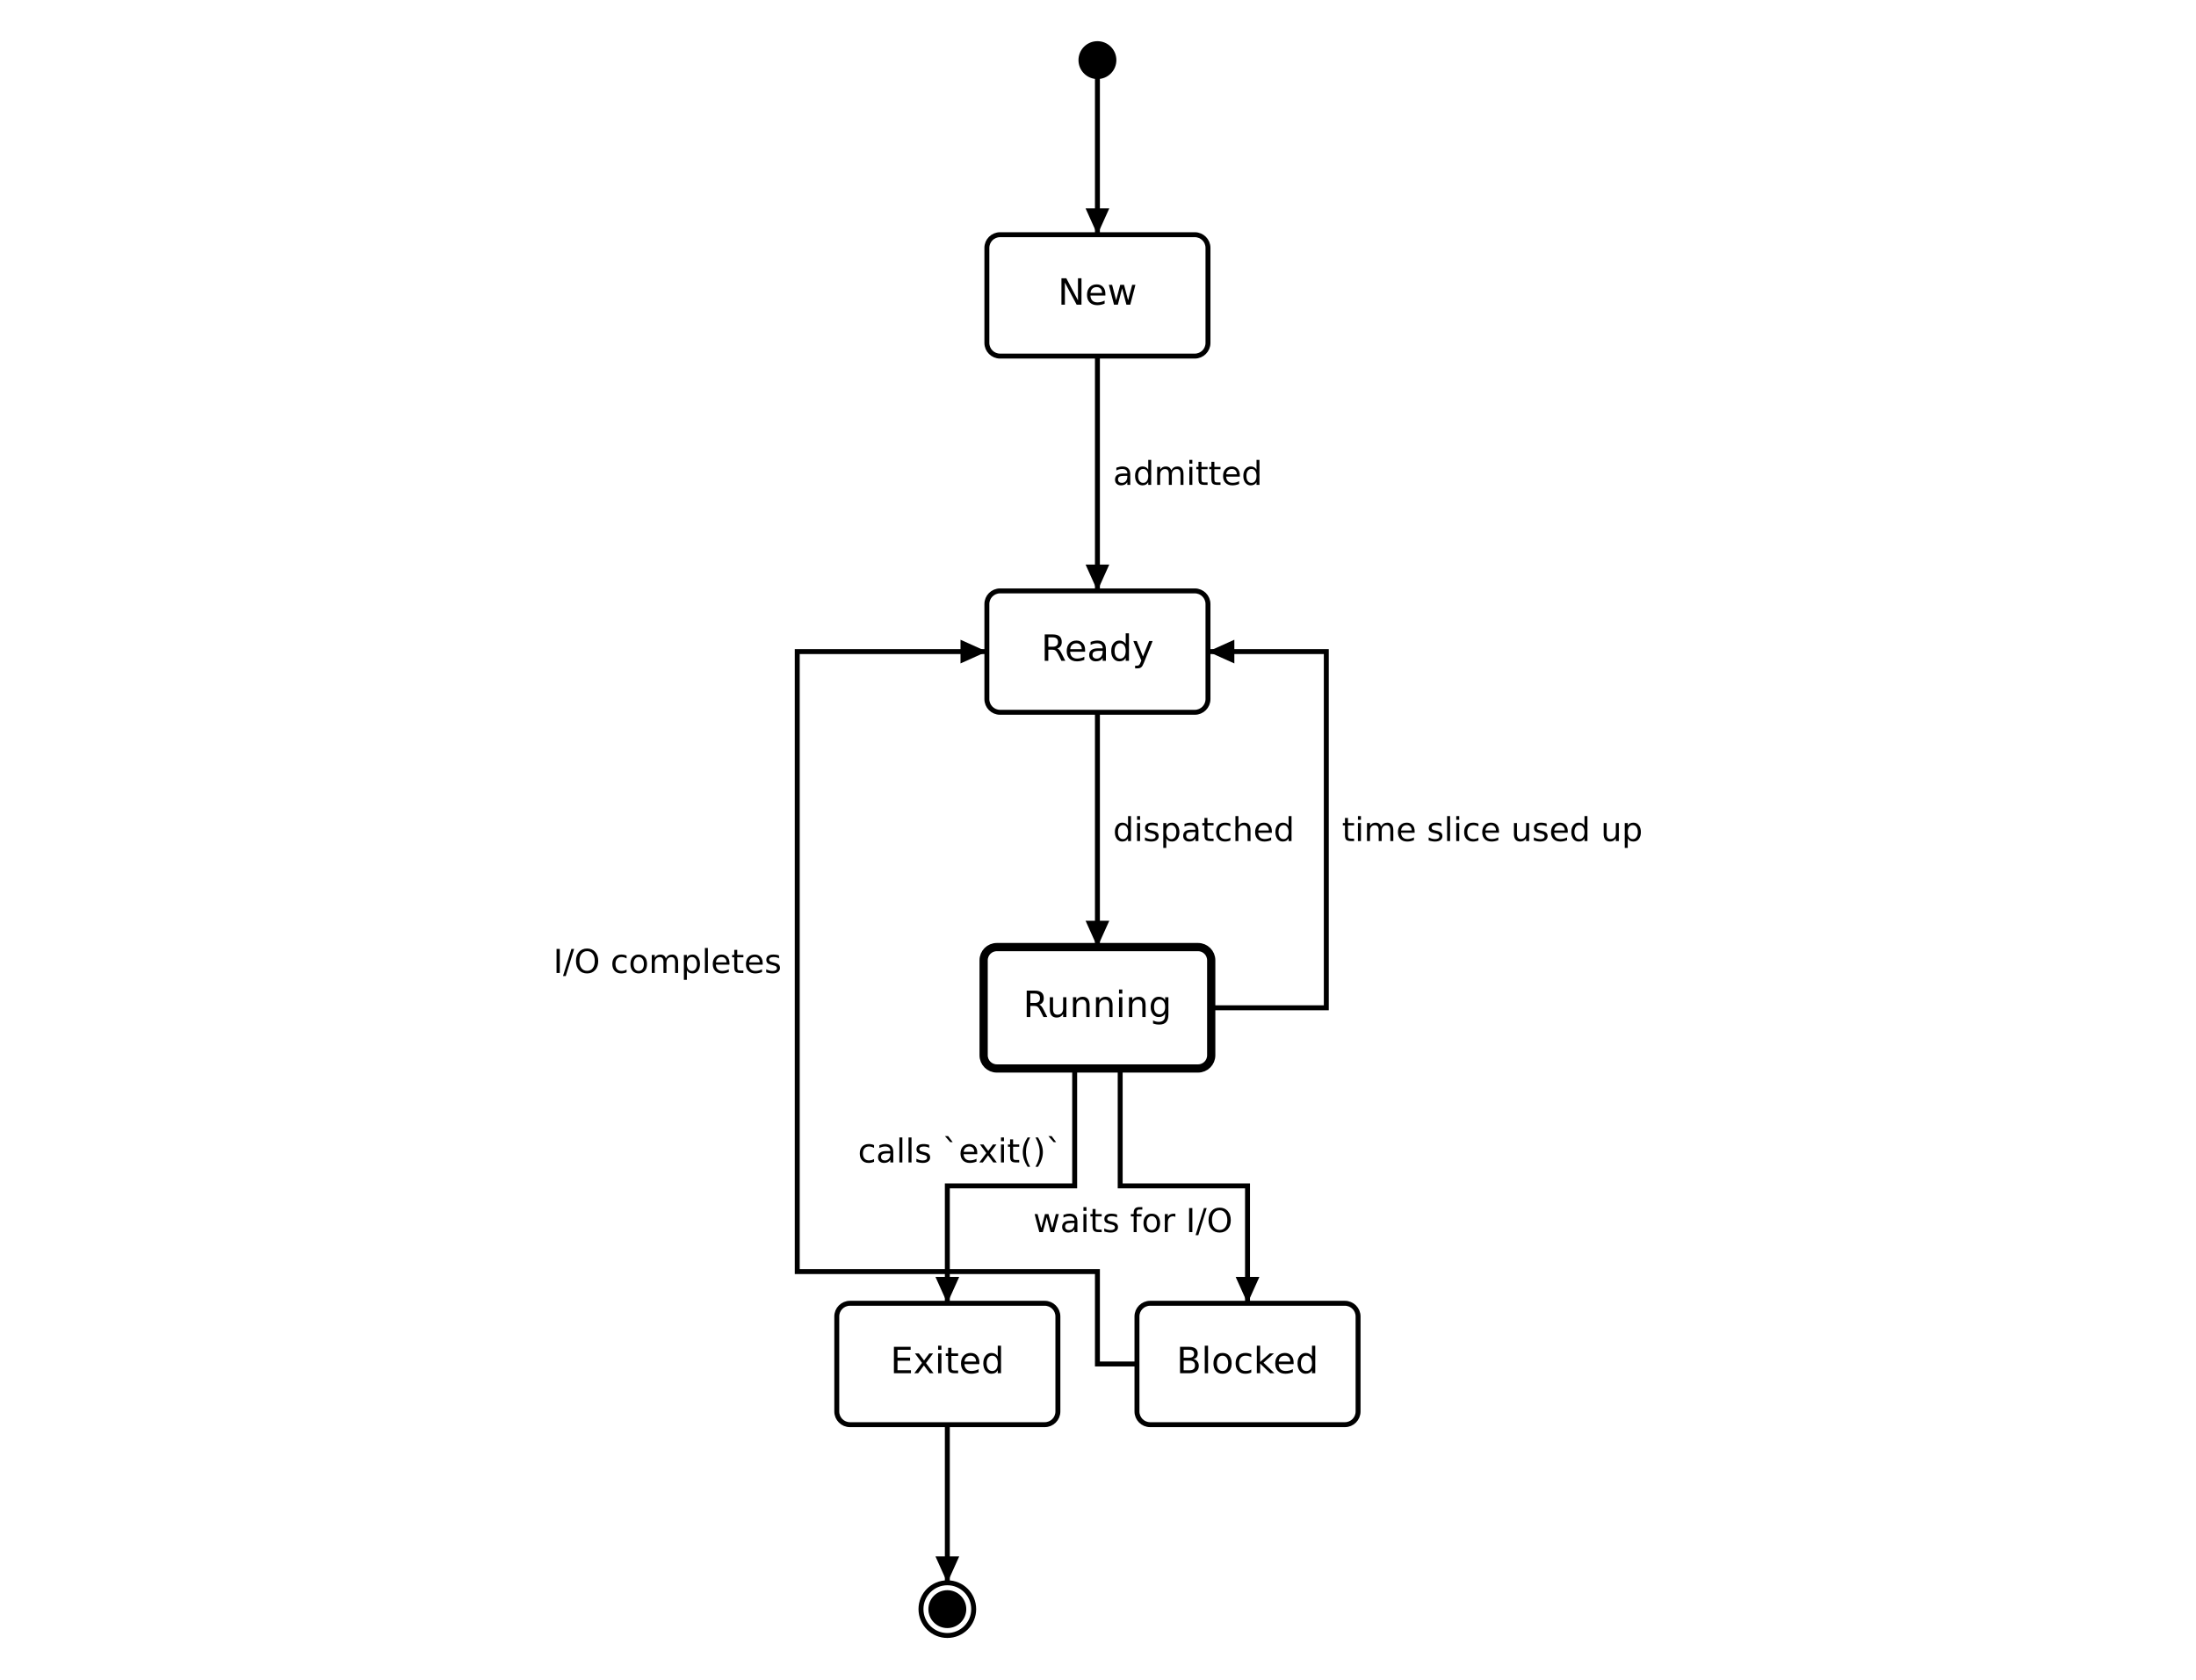
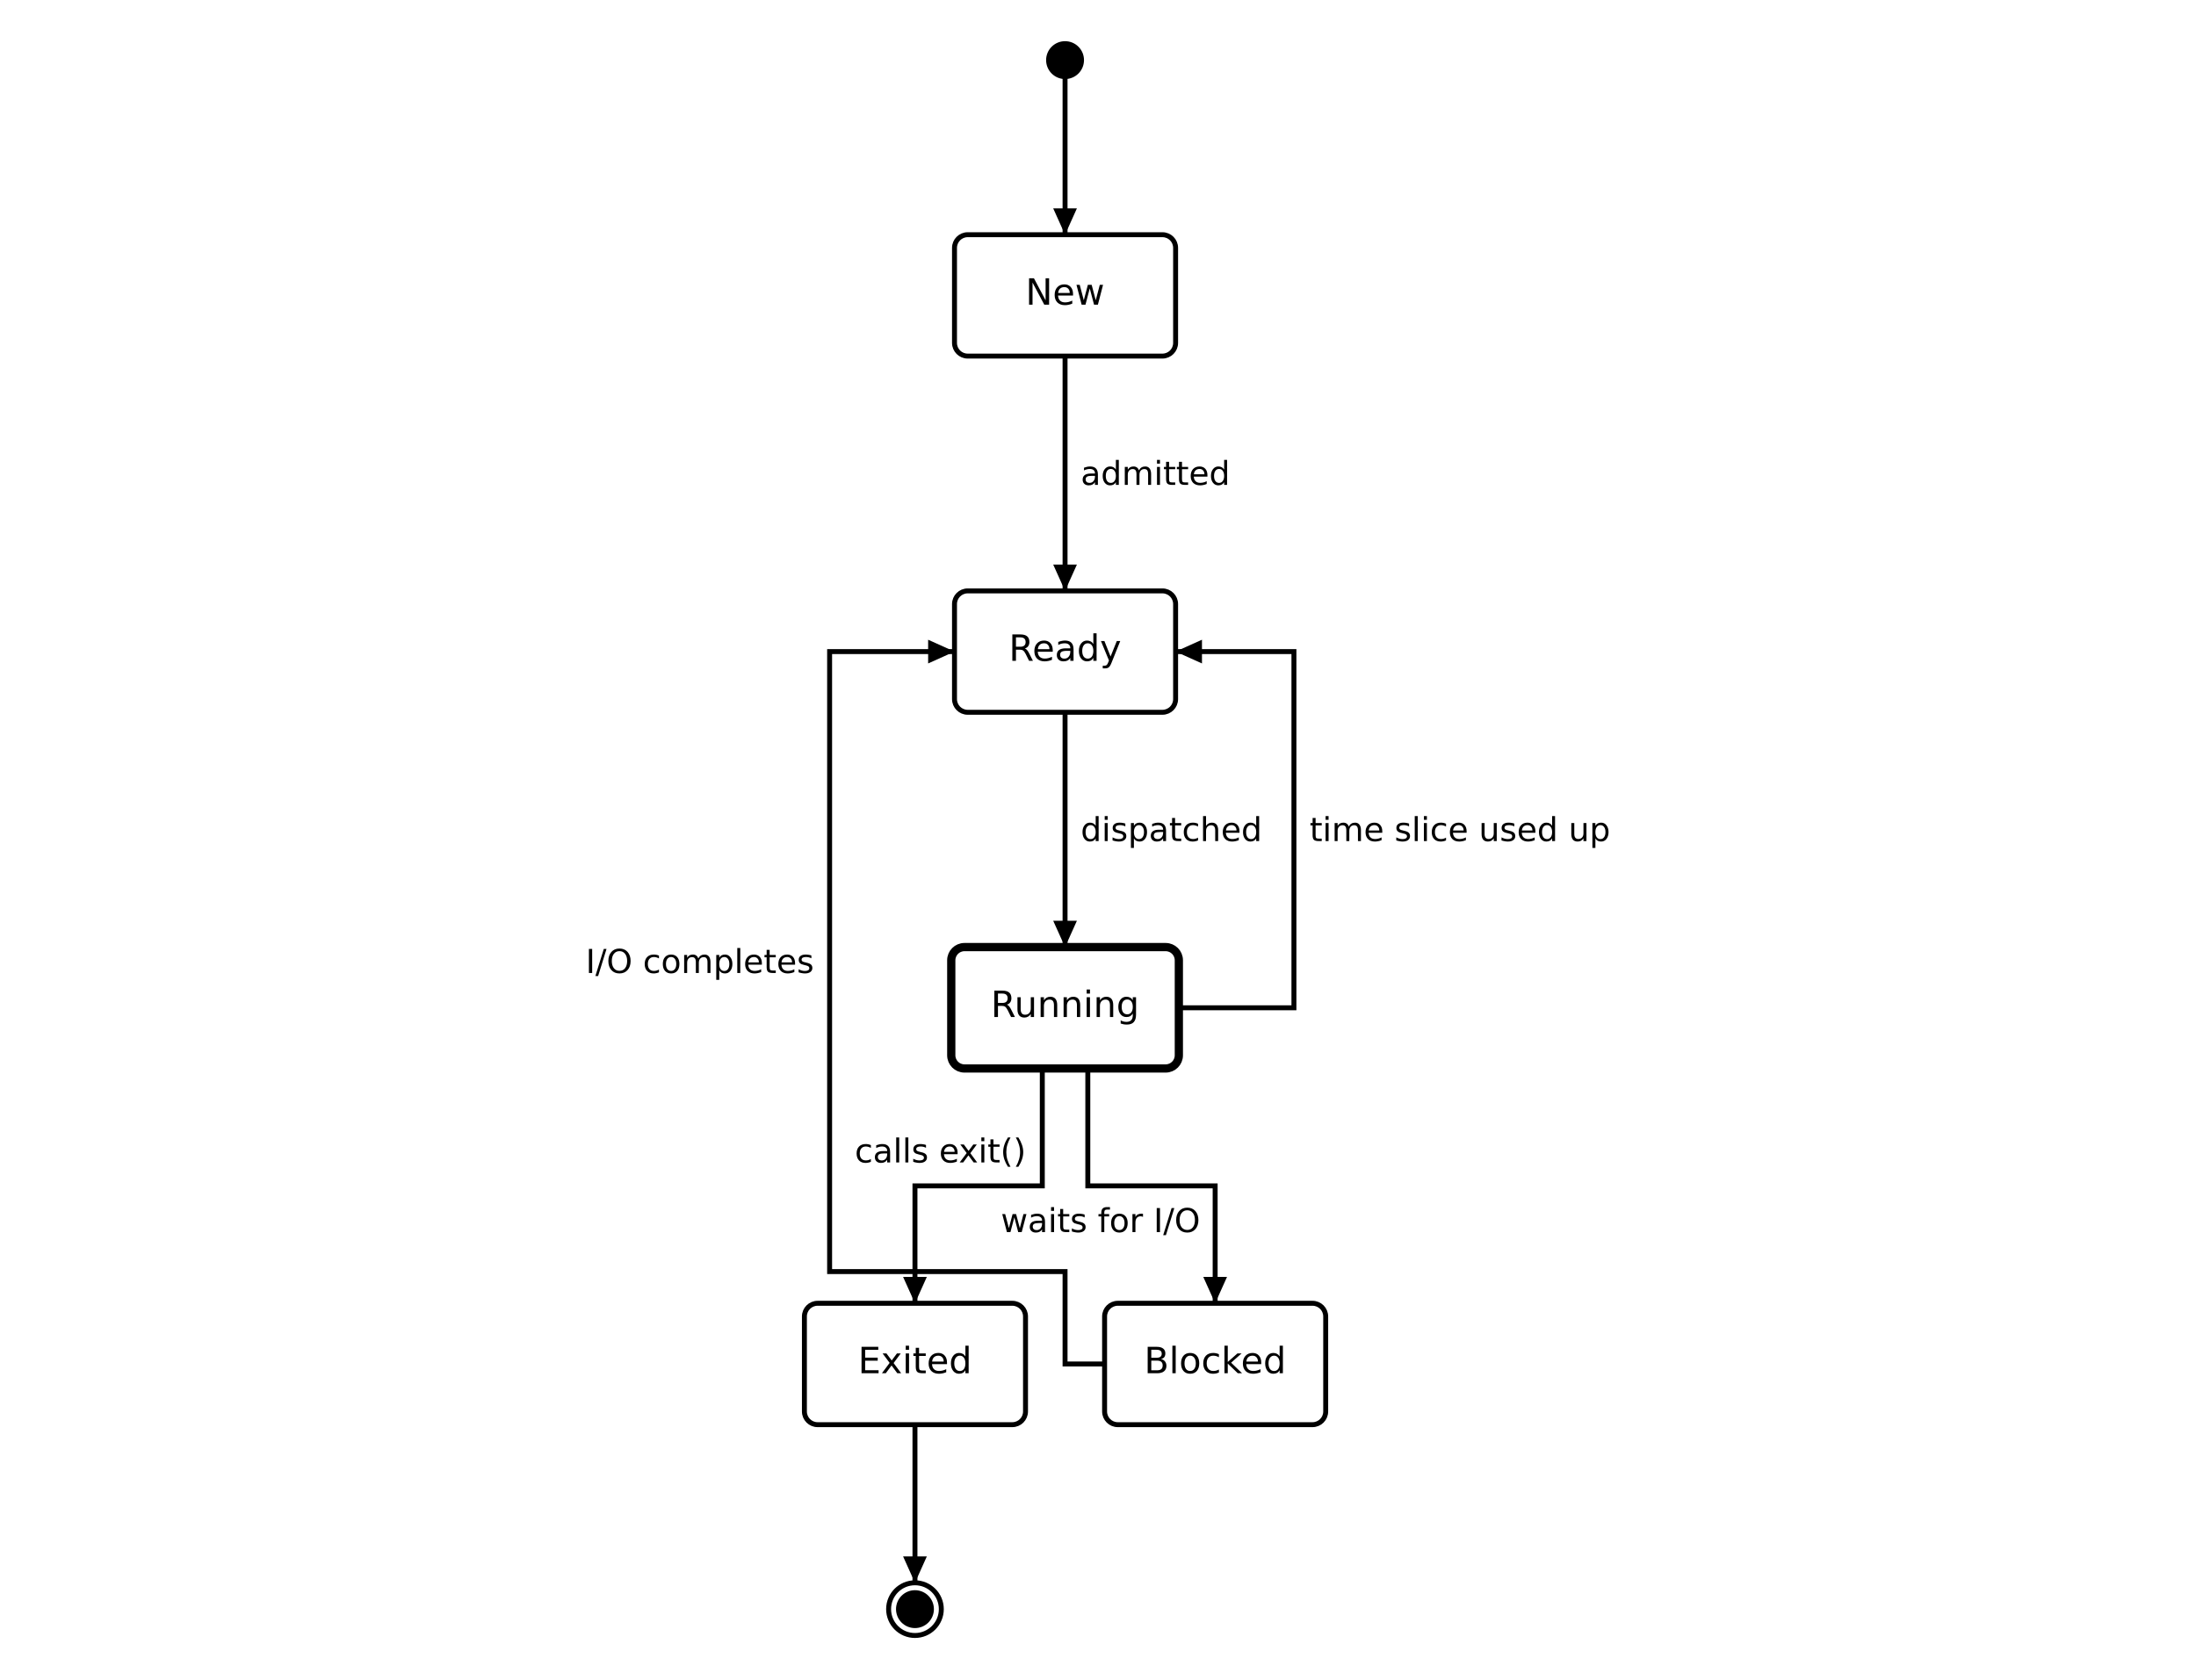
- <svg xmlns="http://www.w3.org/2000/svg" viewBox="-1.25 -1.25 666.5 509.744" role="img" aria-labelledby="ds6d18b79493-title">
-   <path d="M 331.826 22 L 331.826 70" fill="none" stroke="currentColor" stroke-width="1.5" />
-   <polygon points="331.826,70 328.226,62 335.426,62" fill="currentColor" stroke="none" />
-   <path d="M 331.826 106.85 L 331.826 178.131" fill="none" stroke="currentColor" stroke-width="1.5" />
-   <polygon points="331.826,178.131 328.226,170.131 335.426,170.131" fill="currentColor" stroke="none" />
-   <path d="M 331.826 214.981 L 331.826 286.262" fill="none" stroke="currentColor" stroke-width="1.5" />
-   <polygon points="331.826,286.262 328.226,278.262 335.426,278.262" fill="currentColor" stroke="none" />
-   <path d="M 338.734 323.113 L 338.734 358.753 L 377.381 358.753 L 377.381 394.394" fill="none" stroke="currentColor" stroke-width="1.5" />
-   <polygon points="377.381,394.394 373.781,386.394 380.981,386.394" fill="currentColor" stroke="none" />
-   <path d="M 324.919 323.113 L 324.919 358.753 L 286.272 358.753 L 286.272 394.394" fill="none" stroke="currentColor" stroke-width="1.5" />
-   <polygon points="286.272,394.394 282.672,386.394 289.872,386.394" fill="currentColor" stroke="none" />
-   <path d="M 286.272 431.244 L 286.272 479.244" fill="none" stroke="currentColor" stroke-width="1.5" />
-   <polygon points="286.272,479.244 282.672,471.244 289.872,471.244" fill="currentColor" stroke="none" />
-   <path d="M 366.364 304.688 L 401.29 304.688 L 401.29 196.556 L 365.381 196.556" fill="none" stroke="currentColor" stroke-width="1.5" />
-   <polygon points="365.381,196.556 373.381,192.956 373.381,200.156" fill="currentColor" stroke="none" />
-   <path d="M 343.826 412.819 L 331.826 412.819 L 331.826 384.769 L 240.718 384.769 L 240.718 196.556 L 298.272 196.556" fill="none" stroke="currentColor" stroke-width="1.5" />
-   <polygon points="298.272,196.556 290.272,200.156 290.272,192.956" fill="currentColor" stroke="none" />
-   <ellipse cx="286.272" cy="487.244" rx="8" ry="8" fill="none" stroke="currentColor" stroke-width="1.5" />
-   <ellipse cx="286.272" cy="487.244" rx="5" ry="5" fill="currentColor" stroke="currentColor" stroke-width="1.5" />
-   <ellipse cx="331.826" cy="17" rx="5" ry="5" fill="currentColor" stroke="currentColor" stroke-width="1.5" />
-   <rect x="343.826" y="394.394" width="67.108" height="36.85" rx="4" fill="none" stroke="currentColor" stroke-width="1.5" />
-   <text x="377.381" y="415.627" font-family="'DejaVu Sans', sans-serif" font-size="11" fill="currentColor" text-anchor="middle">
+ <svg xmlns="http://www.w3.org/2000/svg" viewBox="-1.25 -1.25 666.5 509.744" role="img" aria-labelledby="ds8675d2d22c-title">
+   <path d="M 322.001 22 L 322.001 70" fill="none" stroke="currentColor" stroke-width="1.5" />
+   <polygon points="322.001,70 318.401,62 325.601,62" fill="currentColor" stroke="none" />
+   <path d="M 322.001 106.85 L 322.001 178.131" fill="none" stroke="currentColor" stroke-width="1.5" />
+   <polygon points="322.001,178.131 318.401,170.131 325.601,170.131" fill="currentColor" stroke="none" />
+   <path d="M 322.001 214.981 L 322.001 286.262" fill="none" stroke="currentColor" stroke-width="1.5" />
+   <polygon points="322.001,286.262 318.401,278.262 325.601,278.262" fill="currentColor" stroke="none" />
+   <path d="M 328.909 323.113 L 328.909 358.753 L 367.556 358.753 L 367.556 394.394" fill="none" stroke="currentColor" stroke-width="1.5" />
+   <polygon points="367.556,394.394 363.956,386.394 371.156,386.394" fill="currentColor" stroke="none" />
+   <path d="M 315.094 323.113 L 315.094 358.753 L 276.447 358.753 L 276.447 394.394" fill="none" stroke="currentColor" stroke-width="1.5" />
+   <polygon points="276.447,394.394 272.847,386.394 280.047,386.394" fill="currentColor" stroke="none" />
+   <path d="M 276.447 431.244 L 276.447 479.244" fill="none" stroke="currentColor" stroke-width="1.5" />
+   <polygon points="276.447,479.244 272.847,471.244 280.047,471.244" fill="currentColor" stroke="none" />
+   <path d="M 356.539 304.688 L 391.465 304.688 L 391.465 196.556 L 355.556 196.556" fill="none" stroke="currentColor" stroke-width="1.5" />
+   <polygon points="355.556,196.556 363.556,192.956 363.556,200.156" fill="currentColor" stroke="none" />
+   <path d="M 334.001 412.819 L 322.001 412.819 L 322.001 384.769 L 250.543 384.769 L 250.543 196.556 L 288.447 196.556" fill="none" stroke="currentColor" stroke-width="1.5" />
+   <polygon points="288.447,196.556 280.447,200.156 280.447,192.956" fill="currentColor" stroke="none" />
+   <ellipse cx="276.447" cy="487.244" rx="8" ry="8" fill="none" stroke="currentColor" stroke-width="1.5" />
+   <ellipse cx="276.447" cy="487.244" rx="5" ry="5" fill="currentColor" stroke="currentColor" stroke-width="1.5" />
+   <ellipse cx="322.001" cy="17" rx="5" ry="5" fill="currentColor" stroke="currentColor" stroke-width="1.5" />
+   <rect x="334.001" y="394.394" width="67.108" height="36.85" rx="4" fill="none" stroke="currentColor" stroke-width="1.5" />
+   <text x="367.556" y="415.627" font-family="'DejaVu Sans', sans-serif" font-size="11" fill="currentColor" text-anchor="middle">
    <tspan>Blocked</tspan>
  </text>
-   <rect x="252.718" y="394.394" width="67.108" height="36.85" rx="4" fill="none" stroke="currentColor" stroke-width="1.5" />
-   <text x="286.272" y="415.627" font-family="'DejaVu Sans', sans-serif" font-size="11" fill="currentColor" text-anchor="middle">
+   <rect x="242.893" y="394.394" width="67.108" height="36.85" rx="4" fill="none" stroke="currentColor" stroke-width="1.5" />
+   <text x="276.447" y="415.627" font-family="'DejaVu Sans', sans-serif" font-size="11" fill="currentColor" text-anchor="middle">
    <tspan>Exited</tspan>
  </text>
-   <rect x="298.272" y="70" width="67.108" height="36.85" rx="4" fill="none" stroke="currentColor" stroke-width="1.5" />
-   <text x="331.826" y="91.233" font-family="'DejaVu Sans', sans-serif" font-size="11" fill="currentColor" text-anchor="middle">
+   <rect x="288.447" y="70" width="67.108" height="36.85" rx="4" fill="none" stroke="currentColor" stroke-width="1.5" />
+   <text x="322.001" y="91.233" font-family="'DejaVu Sans', sans-serif" font-size="11" fill="currentColor" text-anchor="middle">
    <tspan>New</tspan>
  </text>
-   <rect x="298.272" y="178.131" width="67.108" height="36.85" rx="4" fill="none" stroke="currentColor" stroke-width="1.5" />
-   <text x="331.826" y="199.364" font-family="'DejaVu Sans', sans-serif" font-size="11" fill="currentColor" text-anchor="middle">
+   <rect x="288.447" y="178.131" width="67.108" height="36.85" rx="4" fill="none" stroke="currentColor" stroke-width="1.5" />
+   <text x="322.001" y="199.364" font-family="'DejaVu Sans', sans-serif" font-size="11" fill="currentColor" text-anchor="middle">
    <tspan>Ready</tspan>
  </text>
-   <rect x="297.289" y="286.262" width="69.074" height="36.85" rx="4" fill="none" stroke="currentColor" stroke-width="2.5" />
-   <text x="331.826" y="307.496" font-family="'DejaVu Sans', sans-serif" font-size="11" fill="currentColor" text-anchor="middle">
+   <rect x="287.464" y="286.262" width="69.074" height="36.85" rx="4" fill="none" stroke="currentColor" stroke-width="2.5" />
+   <text x="322.001" y="307.496" font-family="'DejaVu Sans', sans-serif" font-size="11" fill="currentColor" text-anchor="middle">
    <tspan>Running</tspan>
  </text>
-   <text x="336.576" y="145.953" font-family="'DejaVu Sans', sans-serif" font-size="10" fill="currentColor">admitted</text>
-   <text x="336.576" y="254.084" font-family="'DejaVu Sans', sans-serif" font-size="10" fill="currentColor">dispatched</text>
-   <text x="312.342" y="372.785" font-family="'DejaVu Sans', sans-serif" font-size="10" fill="currentColor">waits for I/O</text>
-   <text x="259.153" y="351.645" font-family="'DejaVu Sans', sans-serif" font-size="10" fill="currentColor">calls `exit()`</text>
-   <text x="406.04" y="254.084" font-family="'DejaVu Sans', sans-serif" font-size="10" fill="currentColor">time slice used up</text>
-   <text x="166.681" y="294.124" font-family="'DejaVu Sans', sans-serif" font-size="10" fill="currentColor">I/O completes</text>
+   <text x="326.751" y="145.953" font-family="'DejaVu Sans', sans-serif" font-size="10" fill="currentColor">admitted</text>
+   <text x="326.751" y="254.084" font-family="'DejaVu Sans', sans-serif" font-size="10" fill="currentColor">dispatched</text>
+   <text x="302.517" y="372.785" font-family="'DejaVu Sans', sans-serif" font-size="10" fill="currentColor">waits for I/O</text>
+   <text x="258.193" y="351.645" font-family="'DejaVu Sans', sans-serif" font-size="10" fill="currentColor">calls exit()</text>
+   <text x="396.215" y="254.084" font-family="'DejaVu Sans', sans-serif" font-size="10" fill="currentColor">time slice used up</text>
+   <text x="176.506" y="294.124" font-family="'DejaVu Sans', sans-serif" font-size="10" fill="currentColor">I/O completes</text>
</svg>
